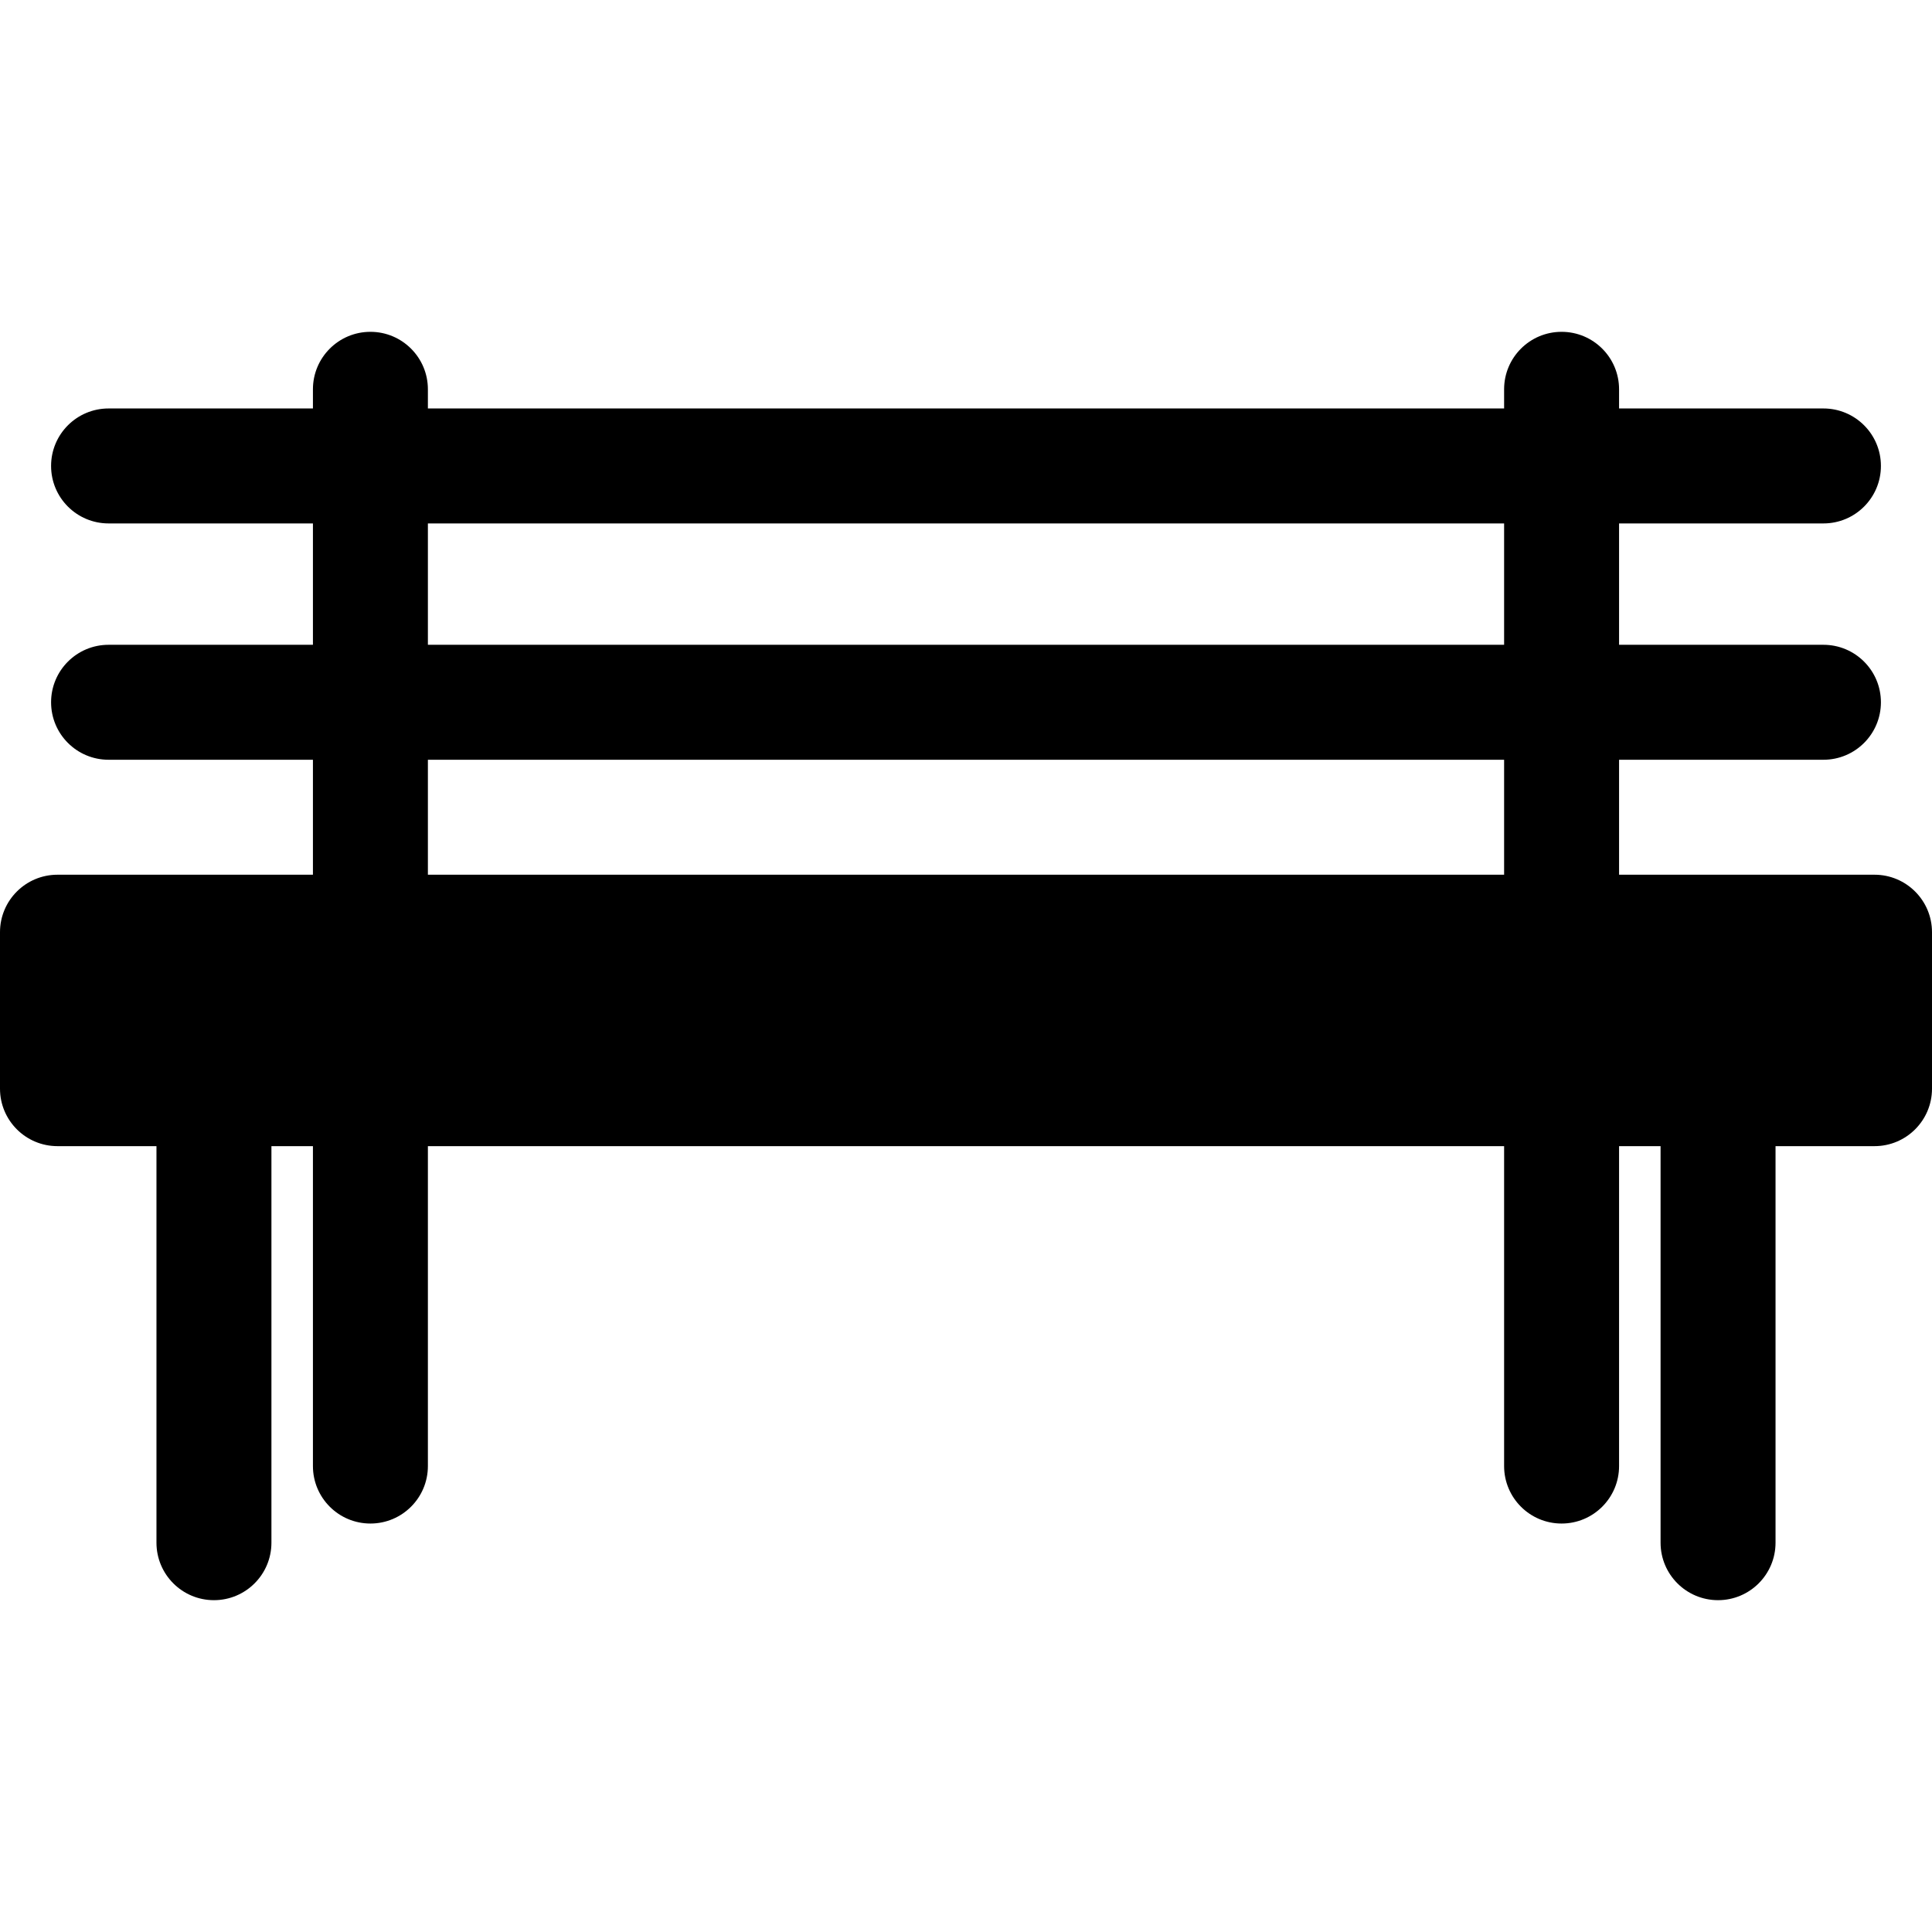
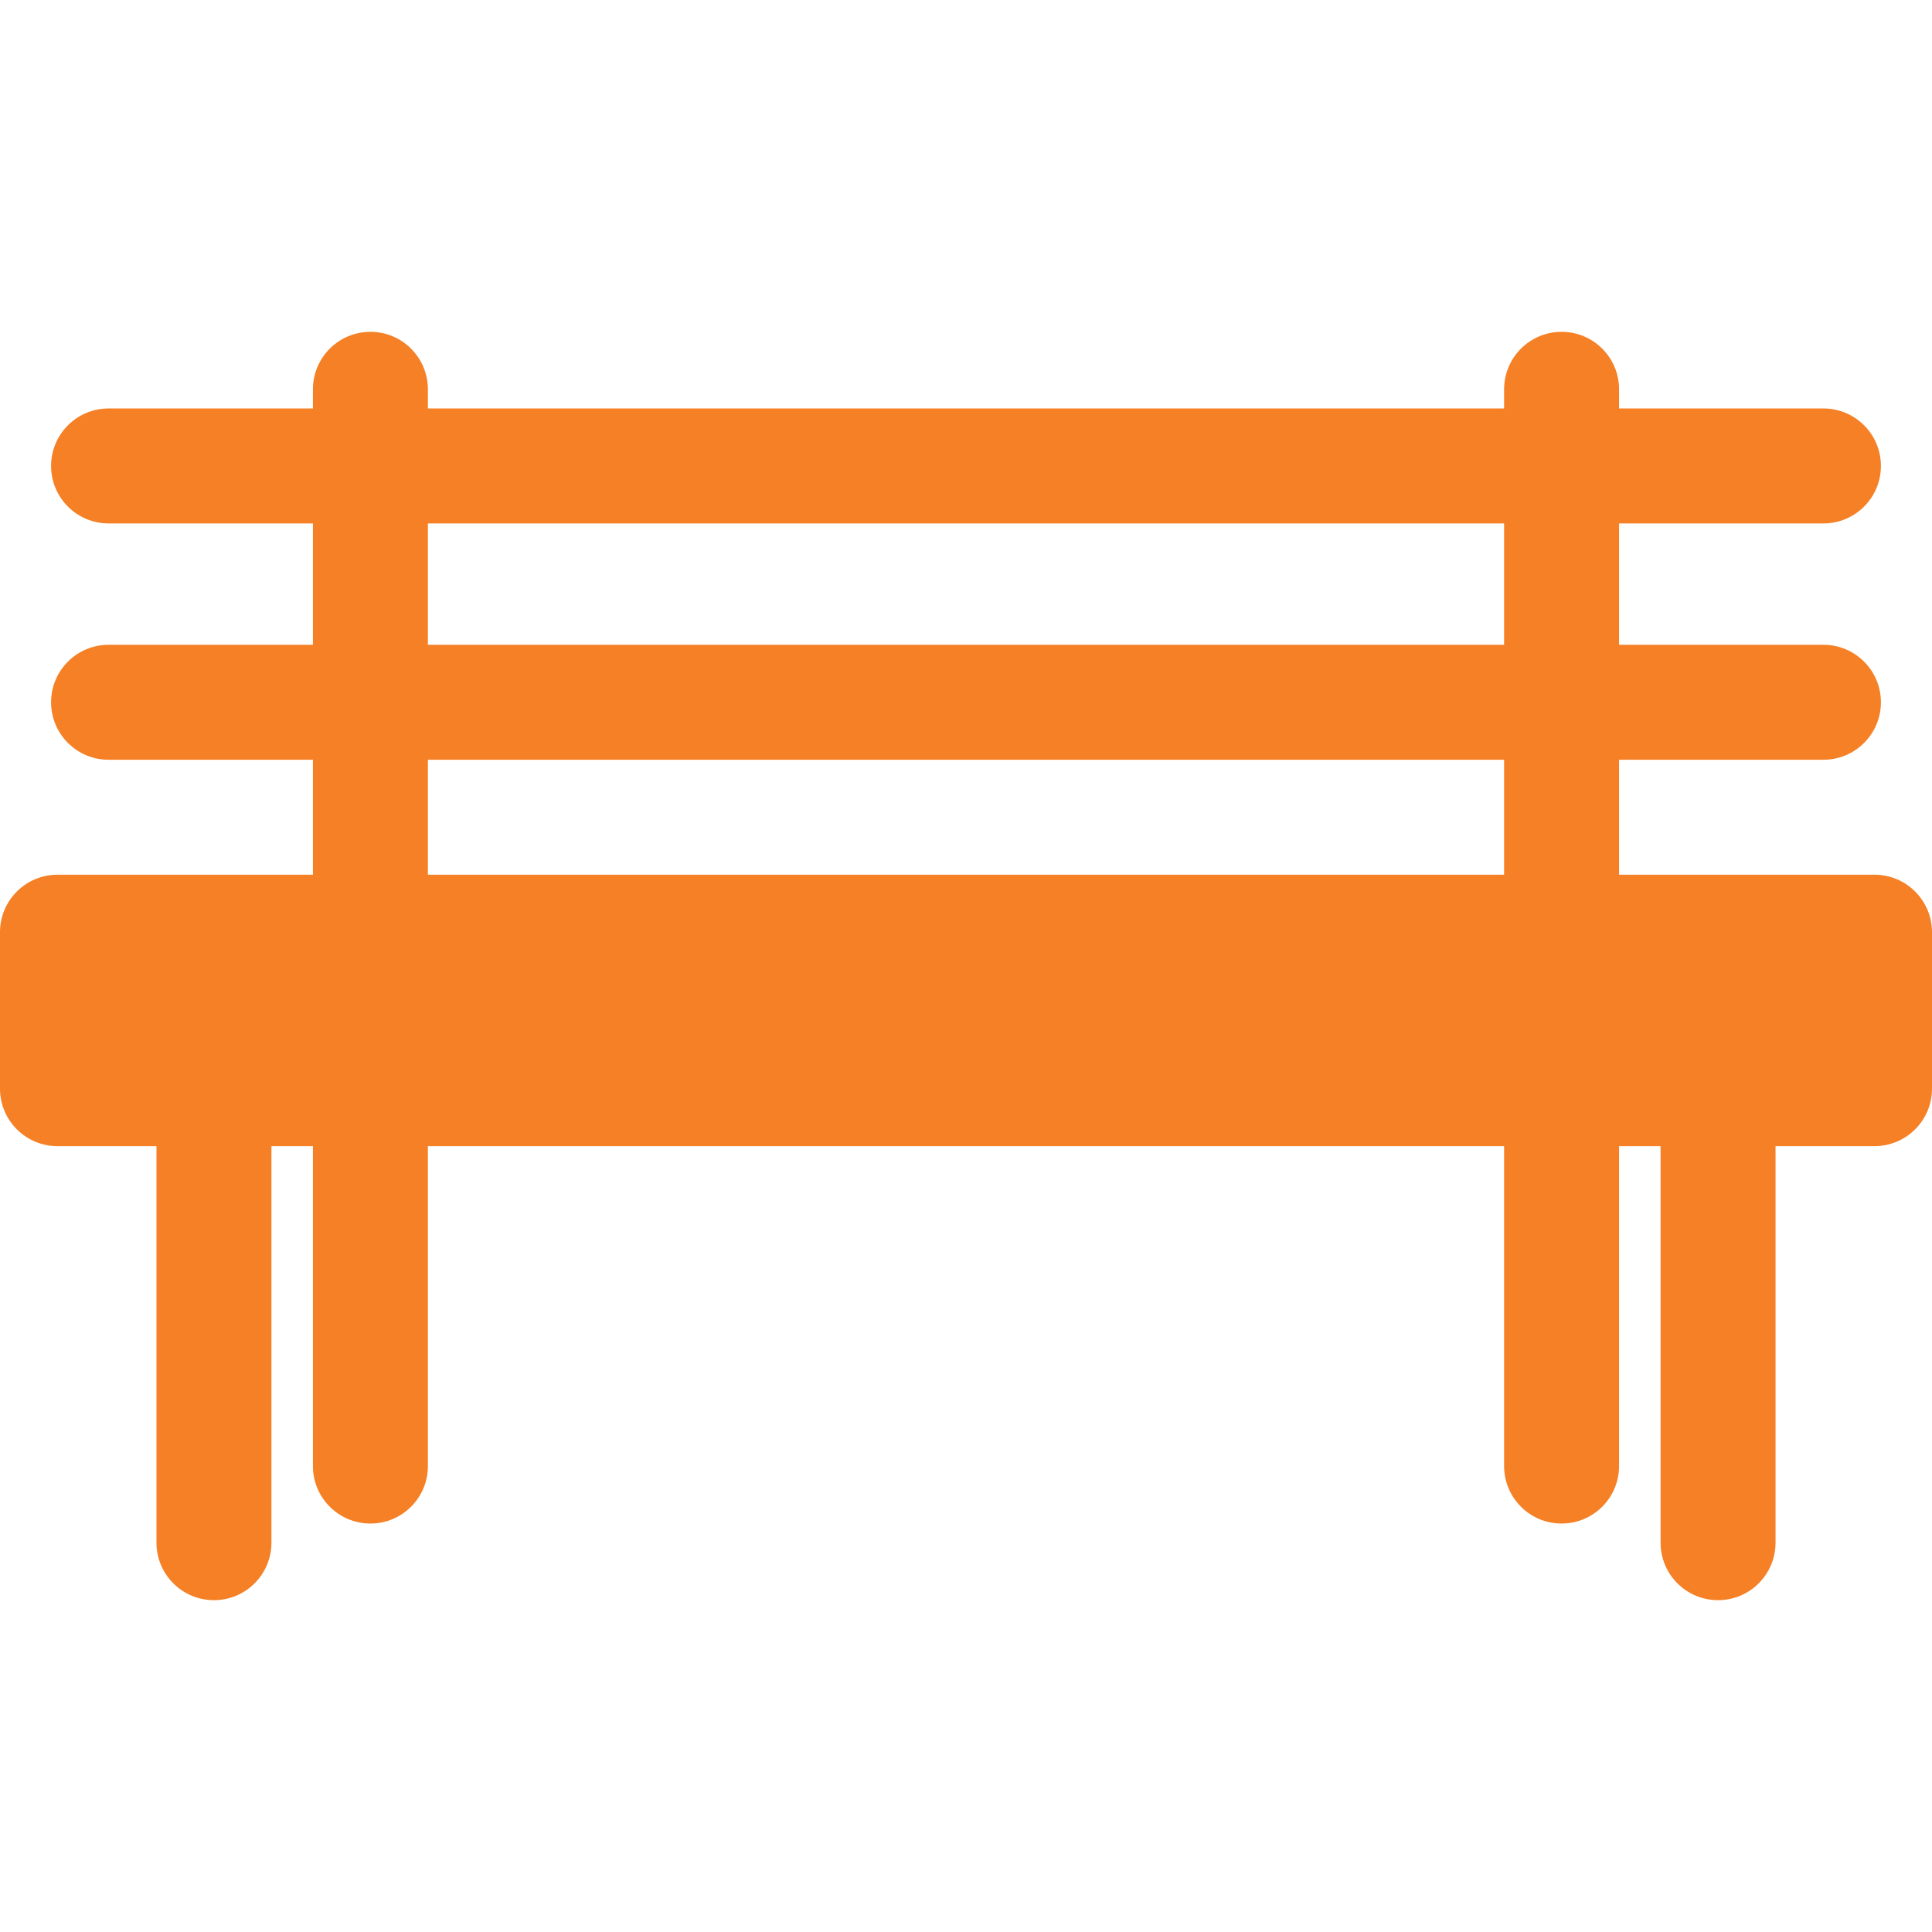
<svg xmlns="http://www.w3.org/2000/svg" version="1.1" id="Capa_1" x="0px" y="0px" viewBox="0 0 50.416 50.416" style="enable-background:new 0 0 50.416 50.416;" xml:space="preserve">
-   <path d="M48.916,22.826h-4.083H42.25v-3h5.333c0.828,0,1.5-0.671,1.5-1.5s-0.672-1.5-1.5-1.5H42.25v-3.167h5.333  c0.828,0,1.5-0.671,1.5-1.5s-0.672-1.5-1.5-1.5H42.25v-0.5c0-0.829-0.672-1.5-1.5-1.5c-0.828,0-1.5,0.671-1.5,1.5v0.5H11.166v-0.5  c0-0.829-0.672-1.5-1.5-1.5c-0.828,0-1.5,0.671-1.5,1.5v0.5H2.833c-0.828,0-1.5,0.671-1.5,1.5s0.672,1.5,1.5,1.5h5.333v3.167H2.833  c-0.828,0-1.5,0.671-1.5,1.5s0.672,1.5,1.5,1.5h5.333v3H5.583H1.5c-0.828,0-1.5,0.671-1.5,1.5v4.083c0,0.829,0.672,1.5,1.5,1.5  h2.583v10.348c0,0.829,0.672,1.5,1.5,1.5s1.5-0.671,1.5-1.5V29.909h1.083v8.348c0,0.829,0.672,1.5,1.5,1.5  c0.828,0,1.5-0.671,1.5-1.5v-8.348H39.25v8.348c0,0.829,0.672,1.5,1.5,1.5c0.828,0,1.5-0.671,1.5-1.5v-8.348h1.083v10.348  c0,0.829,0.672,1.5,1.5,1.5c0.828,0,1.5-0.671,1.5-1.5V29.909h2.583c0.828,0,1.5-0.671,1.5-1.5v-4.083  C50.416,23.498,49.744,22.826,48.916,22.826z M11.166,13.659H39.25v3.167H11.166V13.659z M11.166,19.826H39.25v3H11.166V19.826z" />
-   <g>
- </g>
-   <g>
- </g>
-   <g>
- </g>
-   <g>
- </g>
-   <g>
- </g>
-   <g>
- </g>
-   <g>
- </g>
-   <g>
- </g>
-   <g>
- </g>
-   <g>
- </g>
-   <g>
- </g>
-   <g>
- </g>
-   <g>
- </g>
-   <g>
- </g>
-   <g>
- </g>
+   <path fill="rgb(245,128,37)" d="M48.916,22.826h-4.083H42.25v-3h5.333c0.828,0,1.5-0.671,1.5-1.5s-0.672-1.5-1.5-1.5H42.25v-3.167h5.333  c0.828,0,1.5-0.671,1.5-1.5s-0.672-1.5-1.5-1.5H42.25v-0.5c0-0.829-0.672-1.5-1.5-1.5c-0.828,0-1.5,0.671-1.5,1.5v0.5H11.166v-0.5  c0-0.829-0.672-1.5-1.5-1.5c-0.828,0-1.5,0.671-1.5,1.5v0.5H2.833c-0.828,0-1.5,0.671-1.5,1.5s0.672,1.5,1.5,1.5h5.333v3.167H2.833  c-0.828,0-1.5,0.671-1.5,1.5s0.672,1.5,1.5,1.5h5.333v3H5.583H1.5c-0.828,0-1.5,0.671-1.5,1.5v4.083c0,0.829,0.672,1.5,1.5,1.5  h2.583v10.348c0,0.829,0.672,1.5,1.5,1.5s1.5-0.671,1.5-1.5V29.909h1.083v8.348c0,0.829,0.672,1.5,1.5,1.5  c0.828,0,1.5-0.671,1.5-1.5v-8.348H39.25v8.348c0,0.829,0.672,1.5,1.5,1.5c0.828,0,1.5-0.671,1.5-1.5v-8.348h1.083v10.348  c0,0.829,0.672,1.5,1.5,1.5c0.828,0,1.5-0.671,1.5-1.5V29.909h2.583c0.828,0,1.5-0.671,1.5-1.5v-4.083  C50.416,23.498,49.744,22.826,48.916,22.826z M11.166,13.659H39.25v3.167H11.166V13.659z M11.166,19.826H39.25v3H11.166V19.826z" />
</svg>
